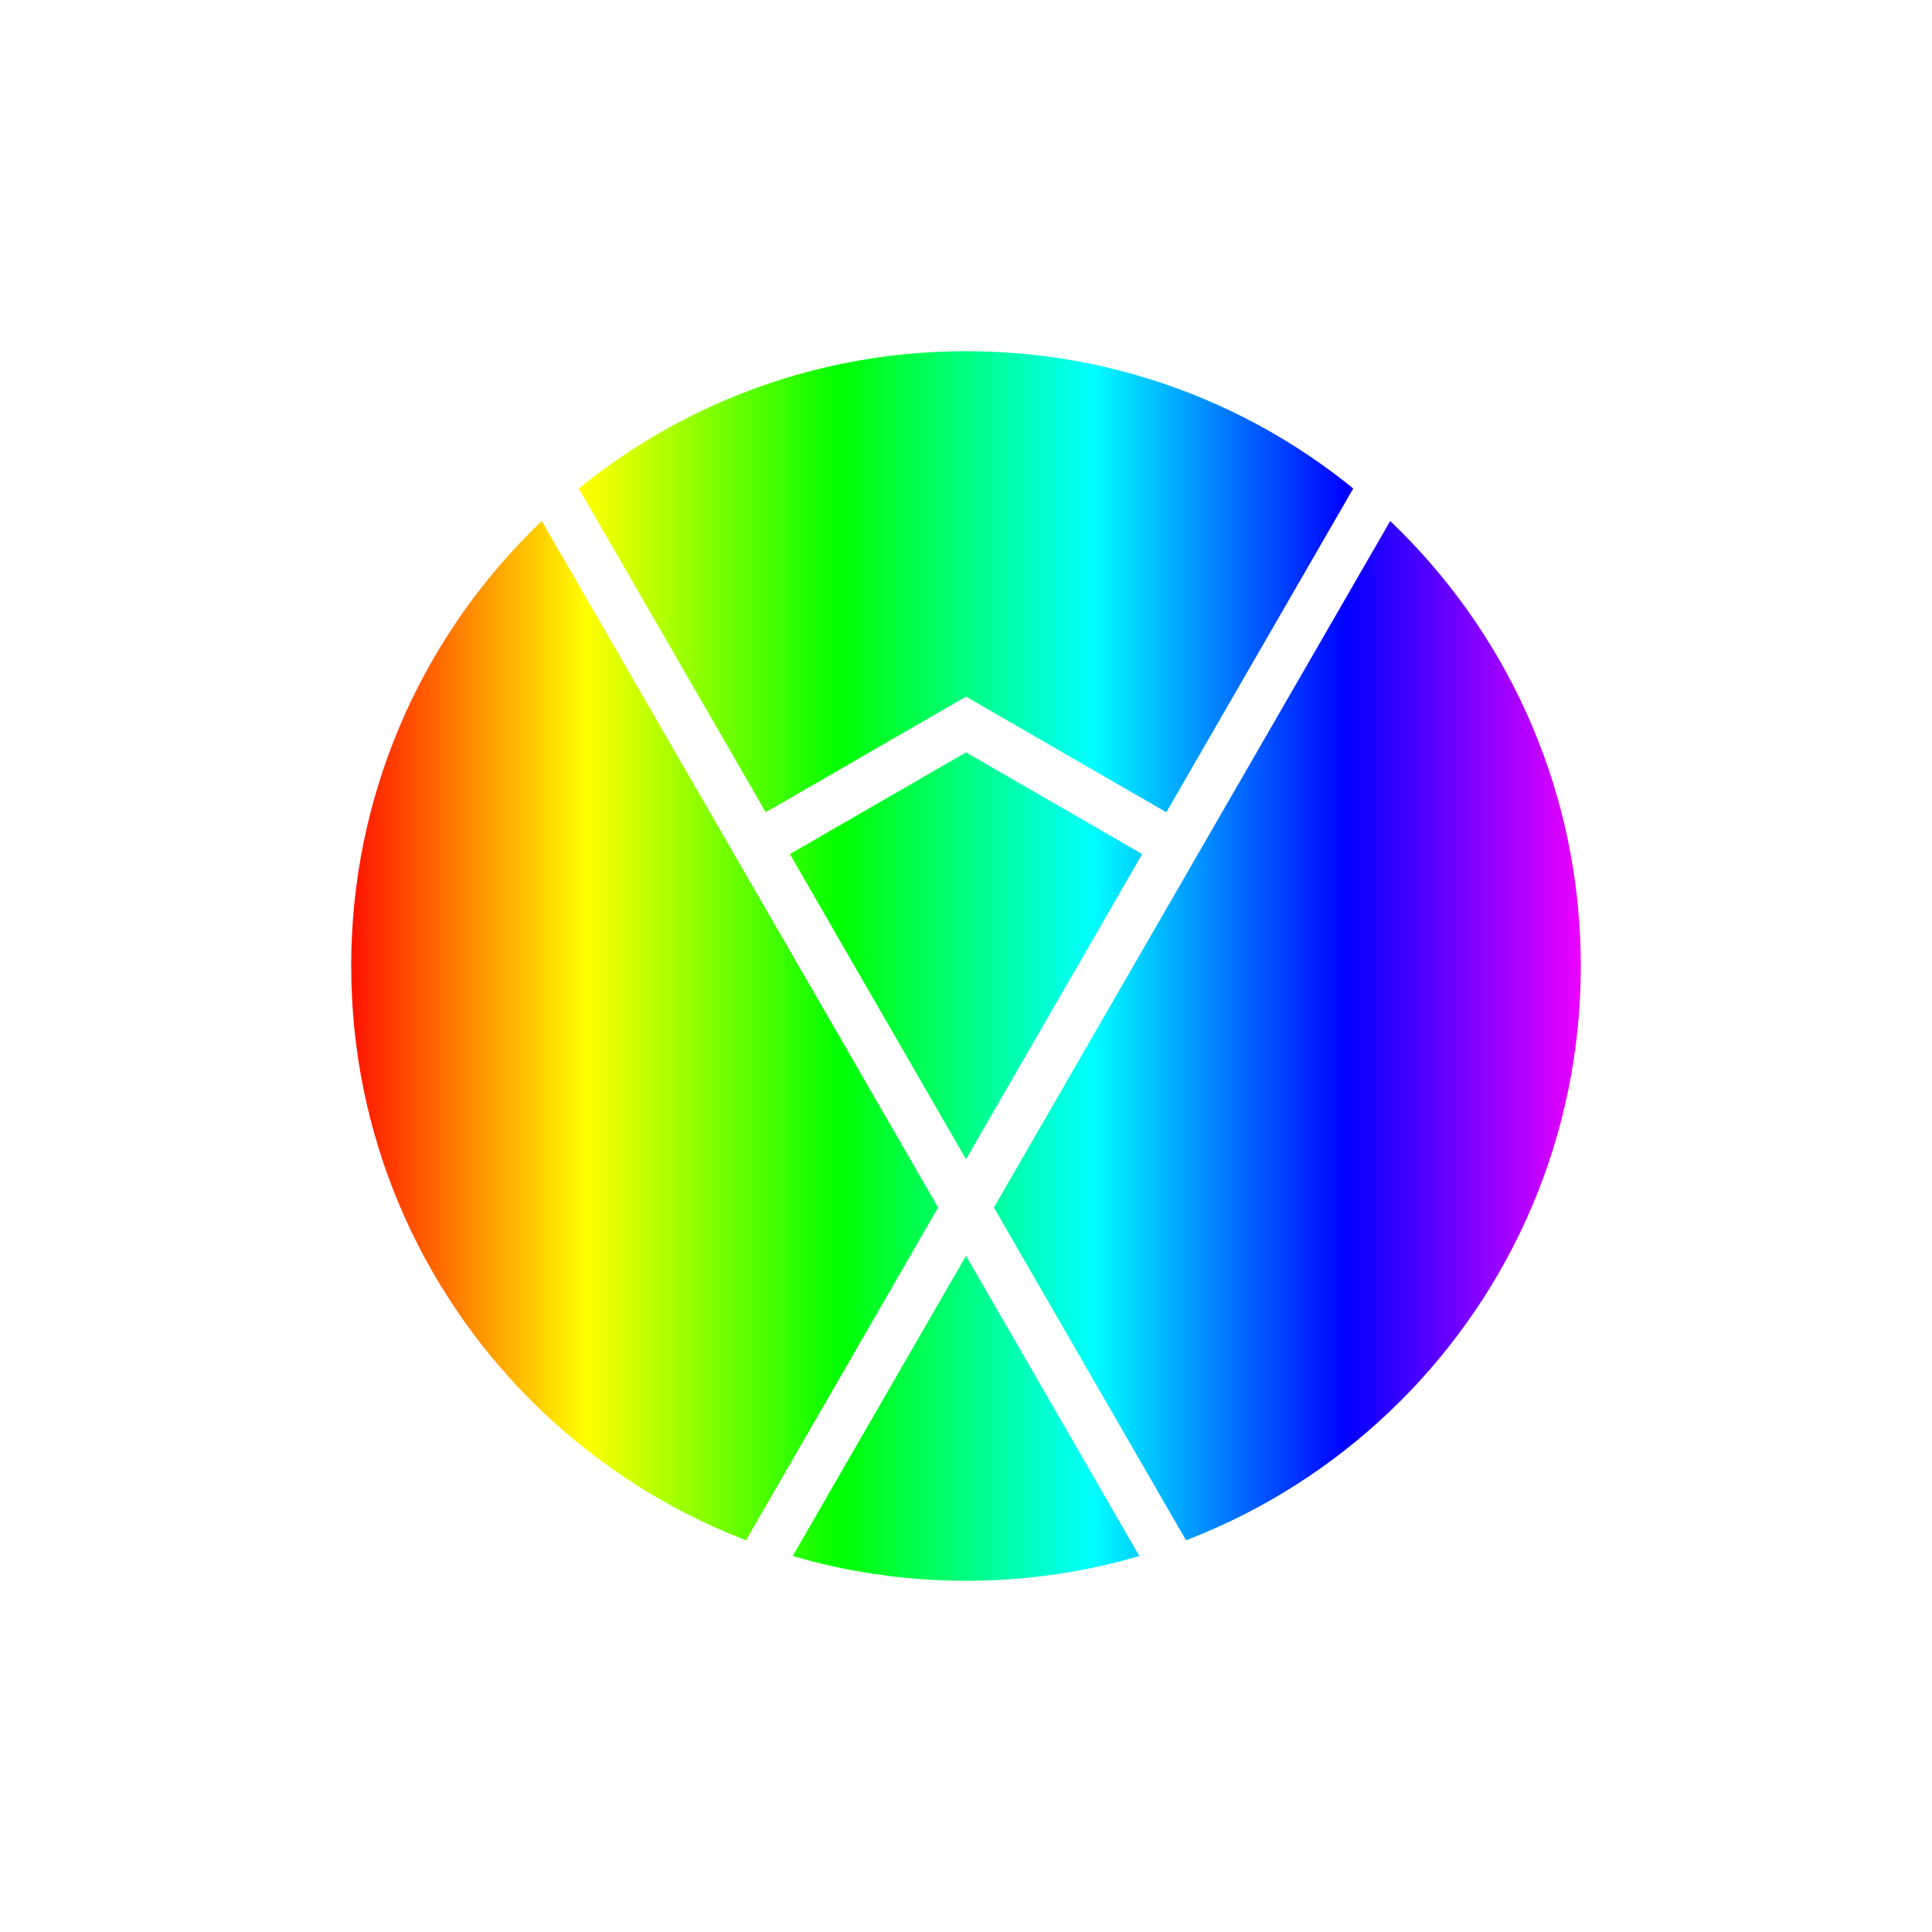
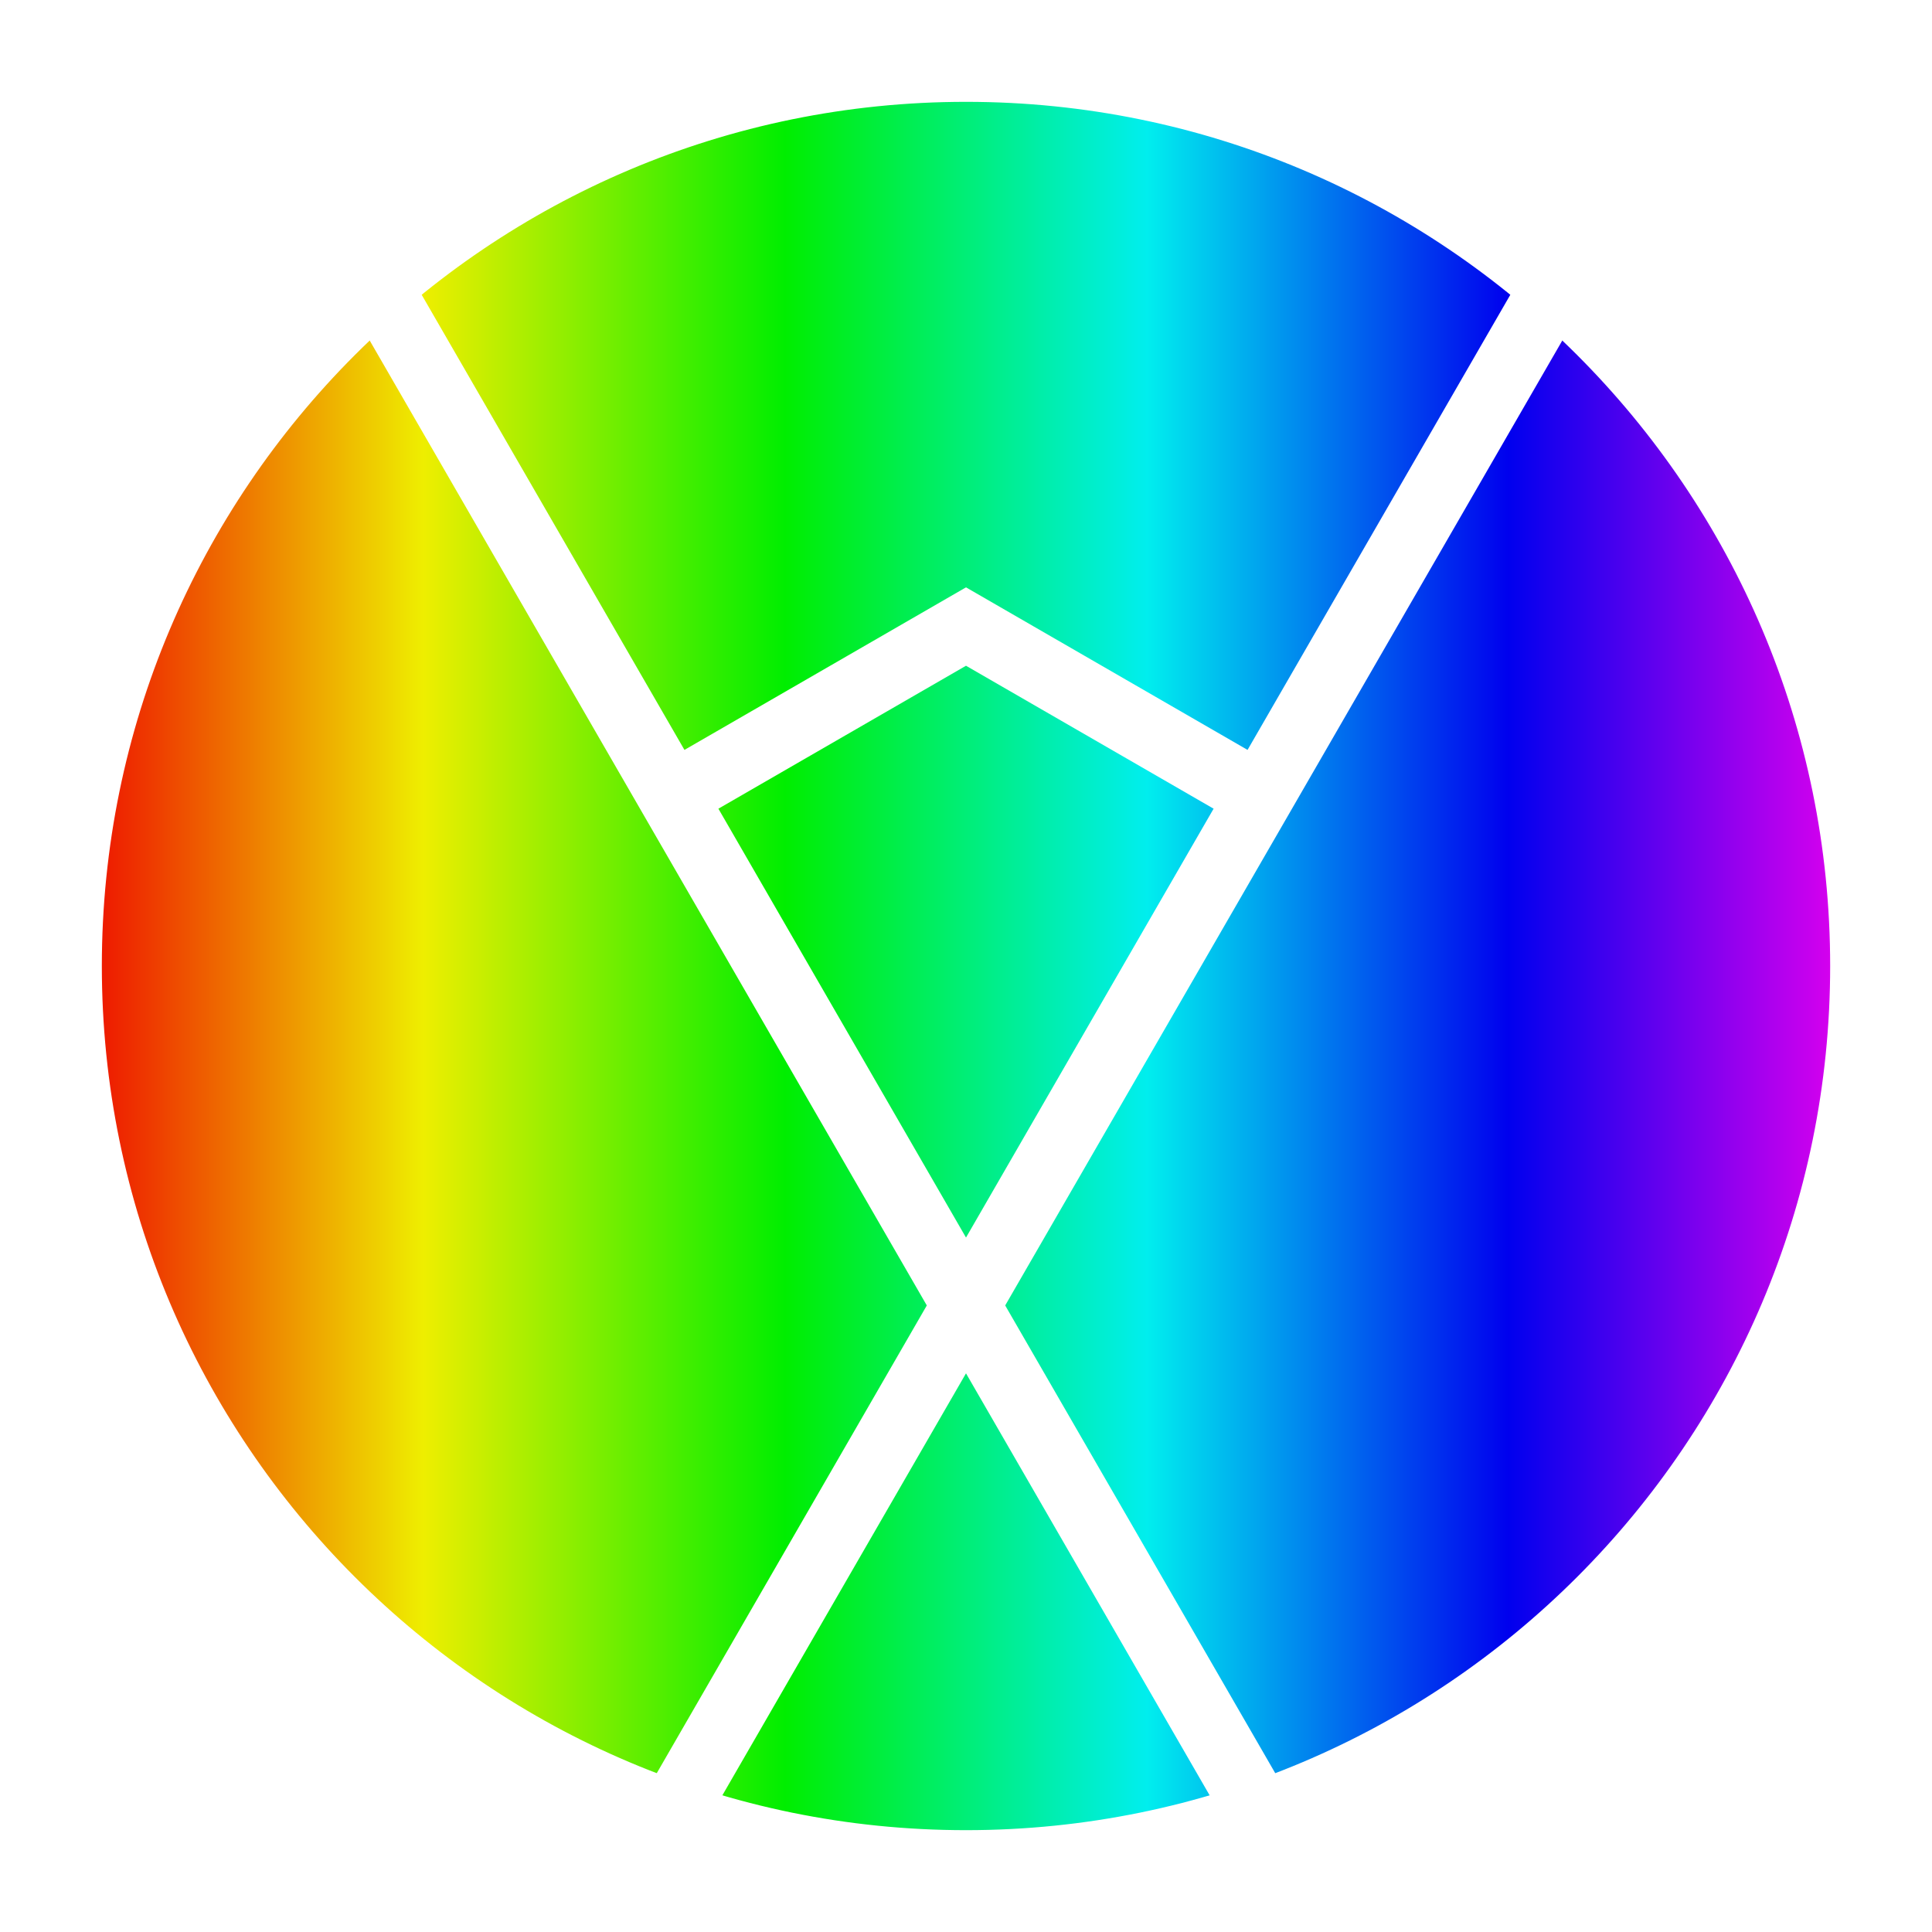
- <svg xmlns="http://www.w3.org/2000/svg" width="500" height="500" viewBox="-400 -400 800 800">
+ <svg xmlns="http://www.w3.org/2000/svg" viewBox="-284.575 -284.575 569.15 569.15">
  <defs>
    <linearGradient id="r">
-       <stop offset="0%" stop-color="#f00" />
-       <stop offset="20%" stop-color="#ff0" />
-       <stop offset="40%" stop-color="#0f0" />
-       <stop offset="60%" stop-color="#0ff" />
-       <stop offset="80%" stop-color="#00f" />
-       <stop offset="100%" stop-color="#f0f" />
+       <stop offset="0%" stop-color="#e00" />
+       <stop offset="20%" stop-color="#ee0" />
+       <stop offset="40%" stop-color="#0e0" />
+       <stop offset="60%" stop-color="#0ee" />
+       <stop offset="80%" stop-color="#00e" />
+       <stop offset="100%" stop-color="#e0e" />
    </linearGradient>
  </defs>
  <g color="#fff">
    <circle x="0" y="0" r="264.575" fill="url(#r)" stroke="currentcolor" stroke-width="20" />
    <line x1="-173.205" x2="86.603" y1="-200" y2="250" stroke="currentcolor" stroke-width="20" />
    <line x1="173.205" x2="-86.603" y1="-200" y2="250" stroke="currentcolor" stroke-width="20" />
    <polyline points="-86.603,-50 0,-100 86.603,-50" stroke="currentcolor" stroke-width="20" fill="none" />
  </g>
</svg>
